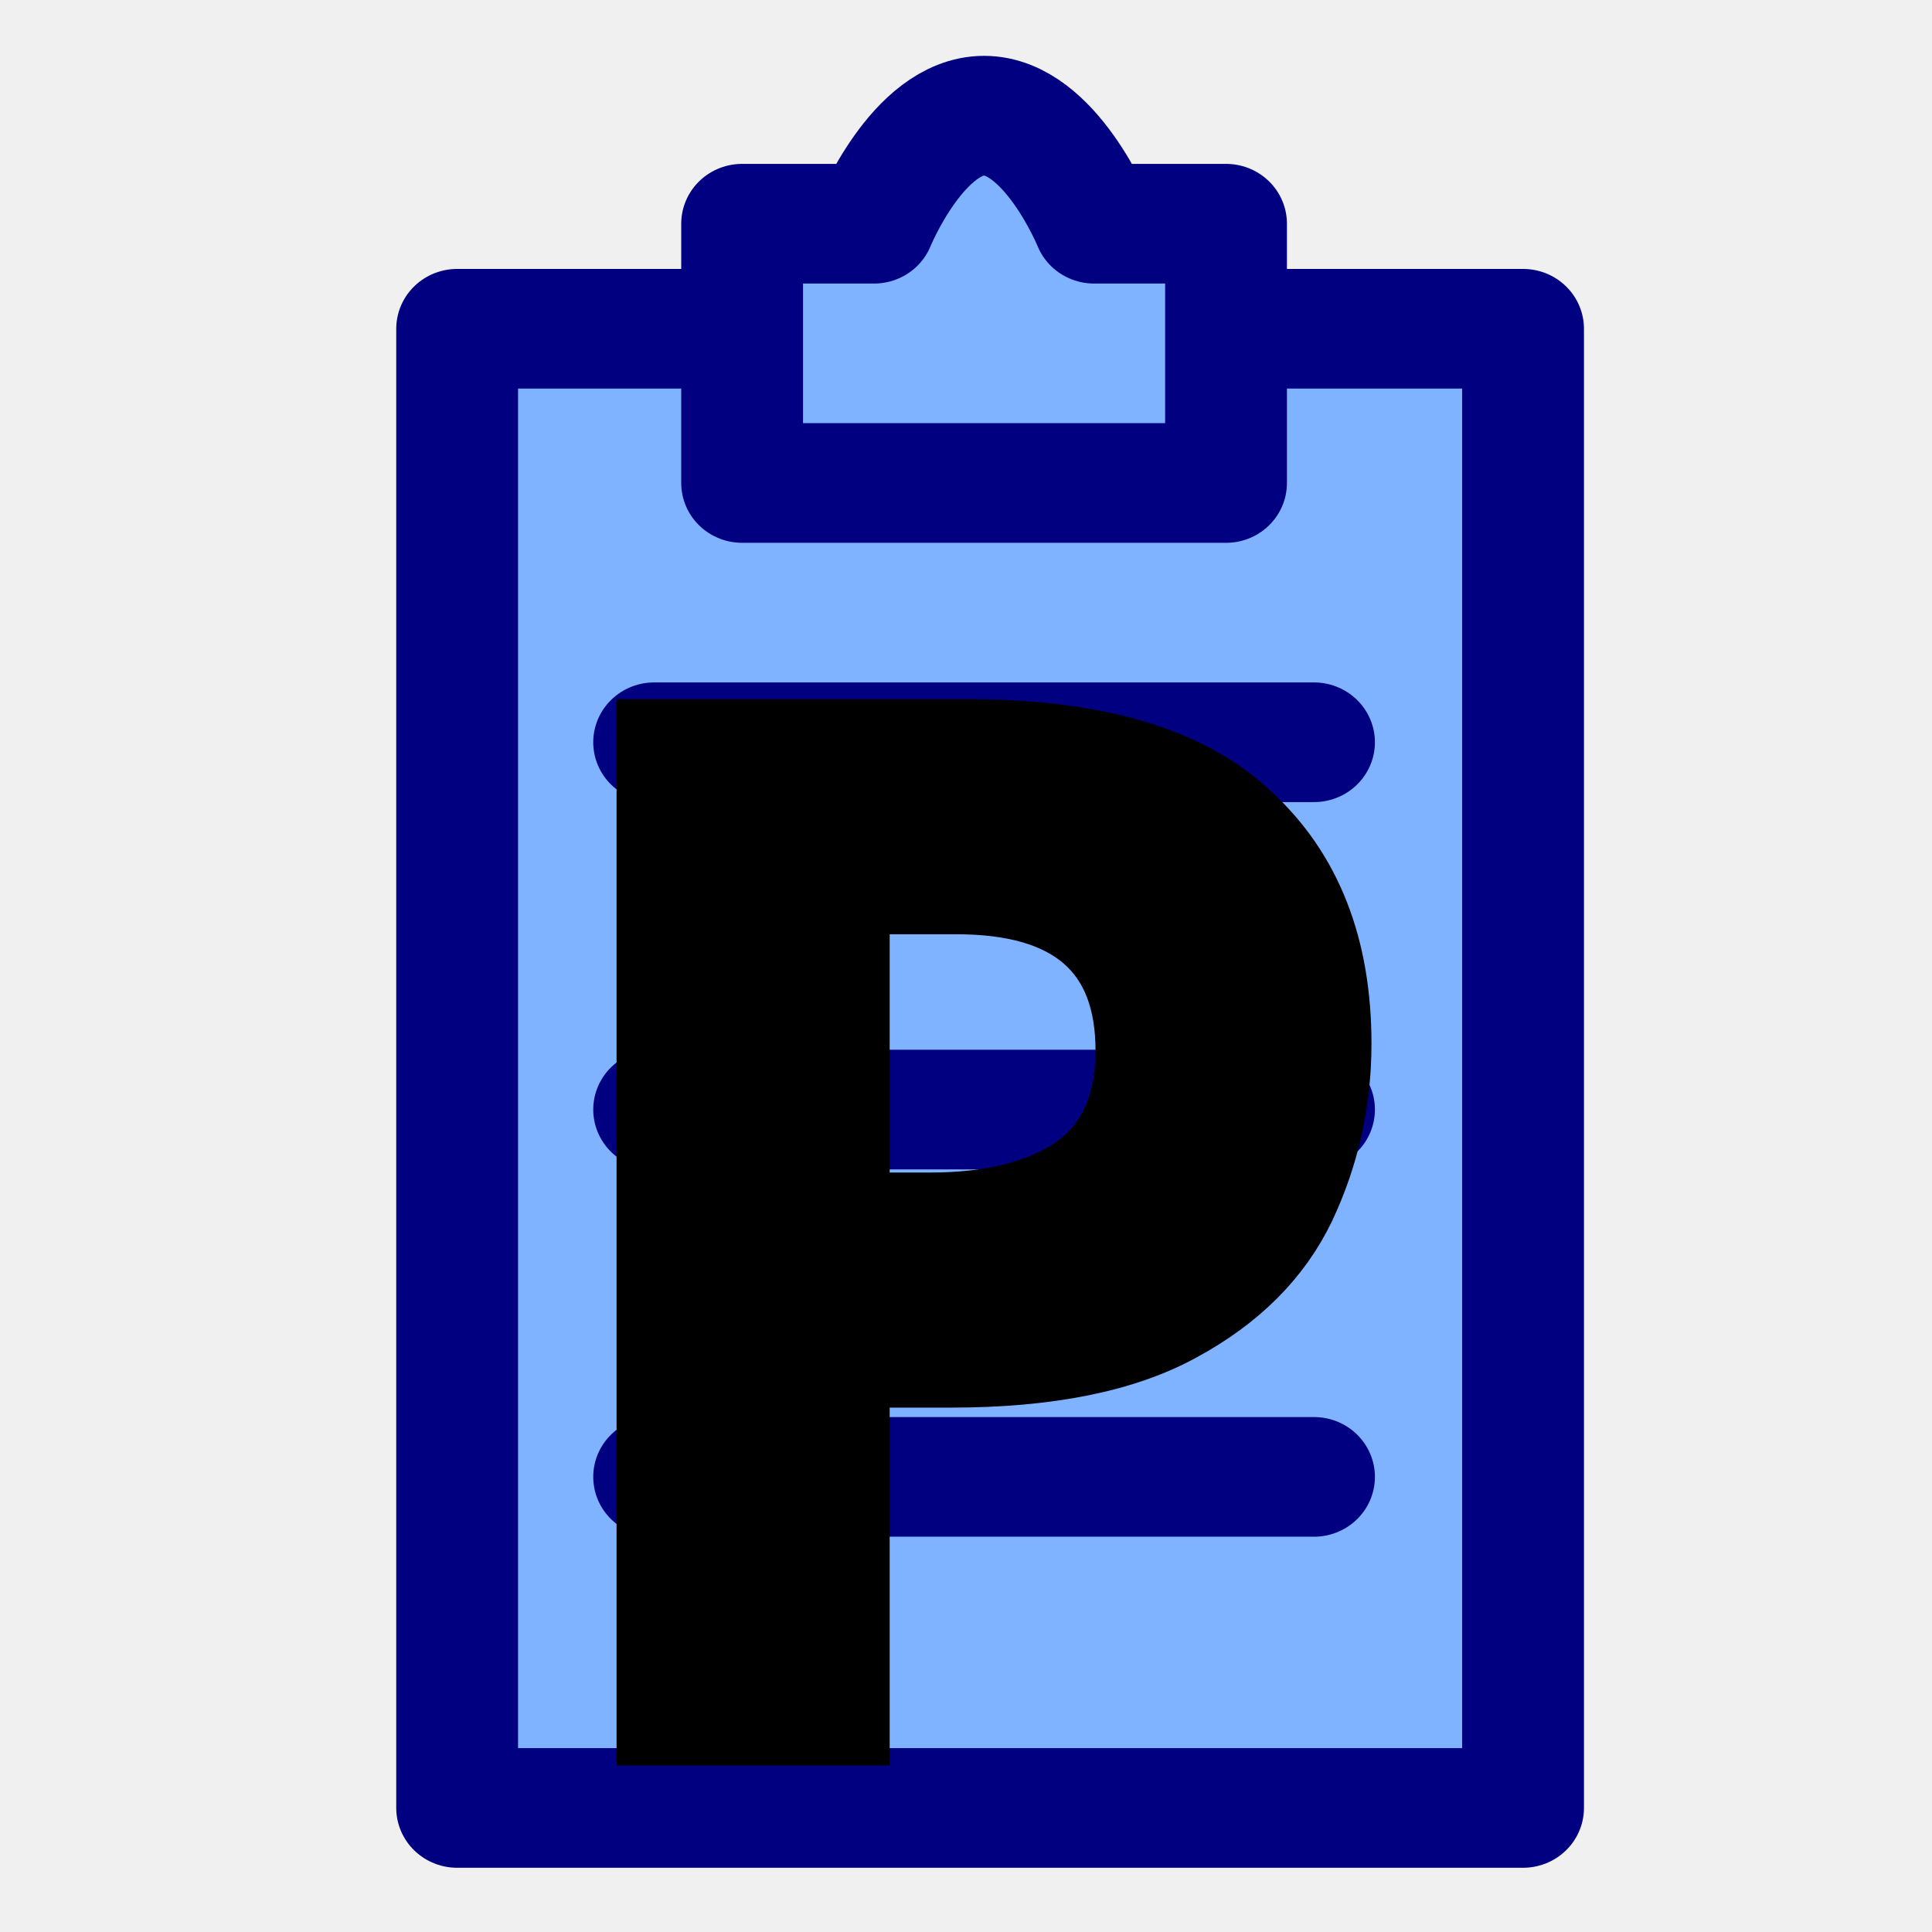
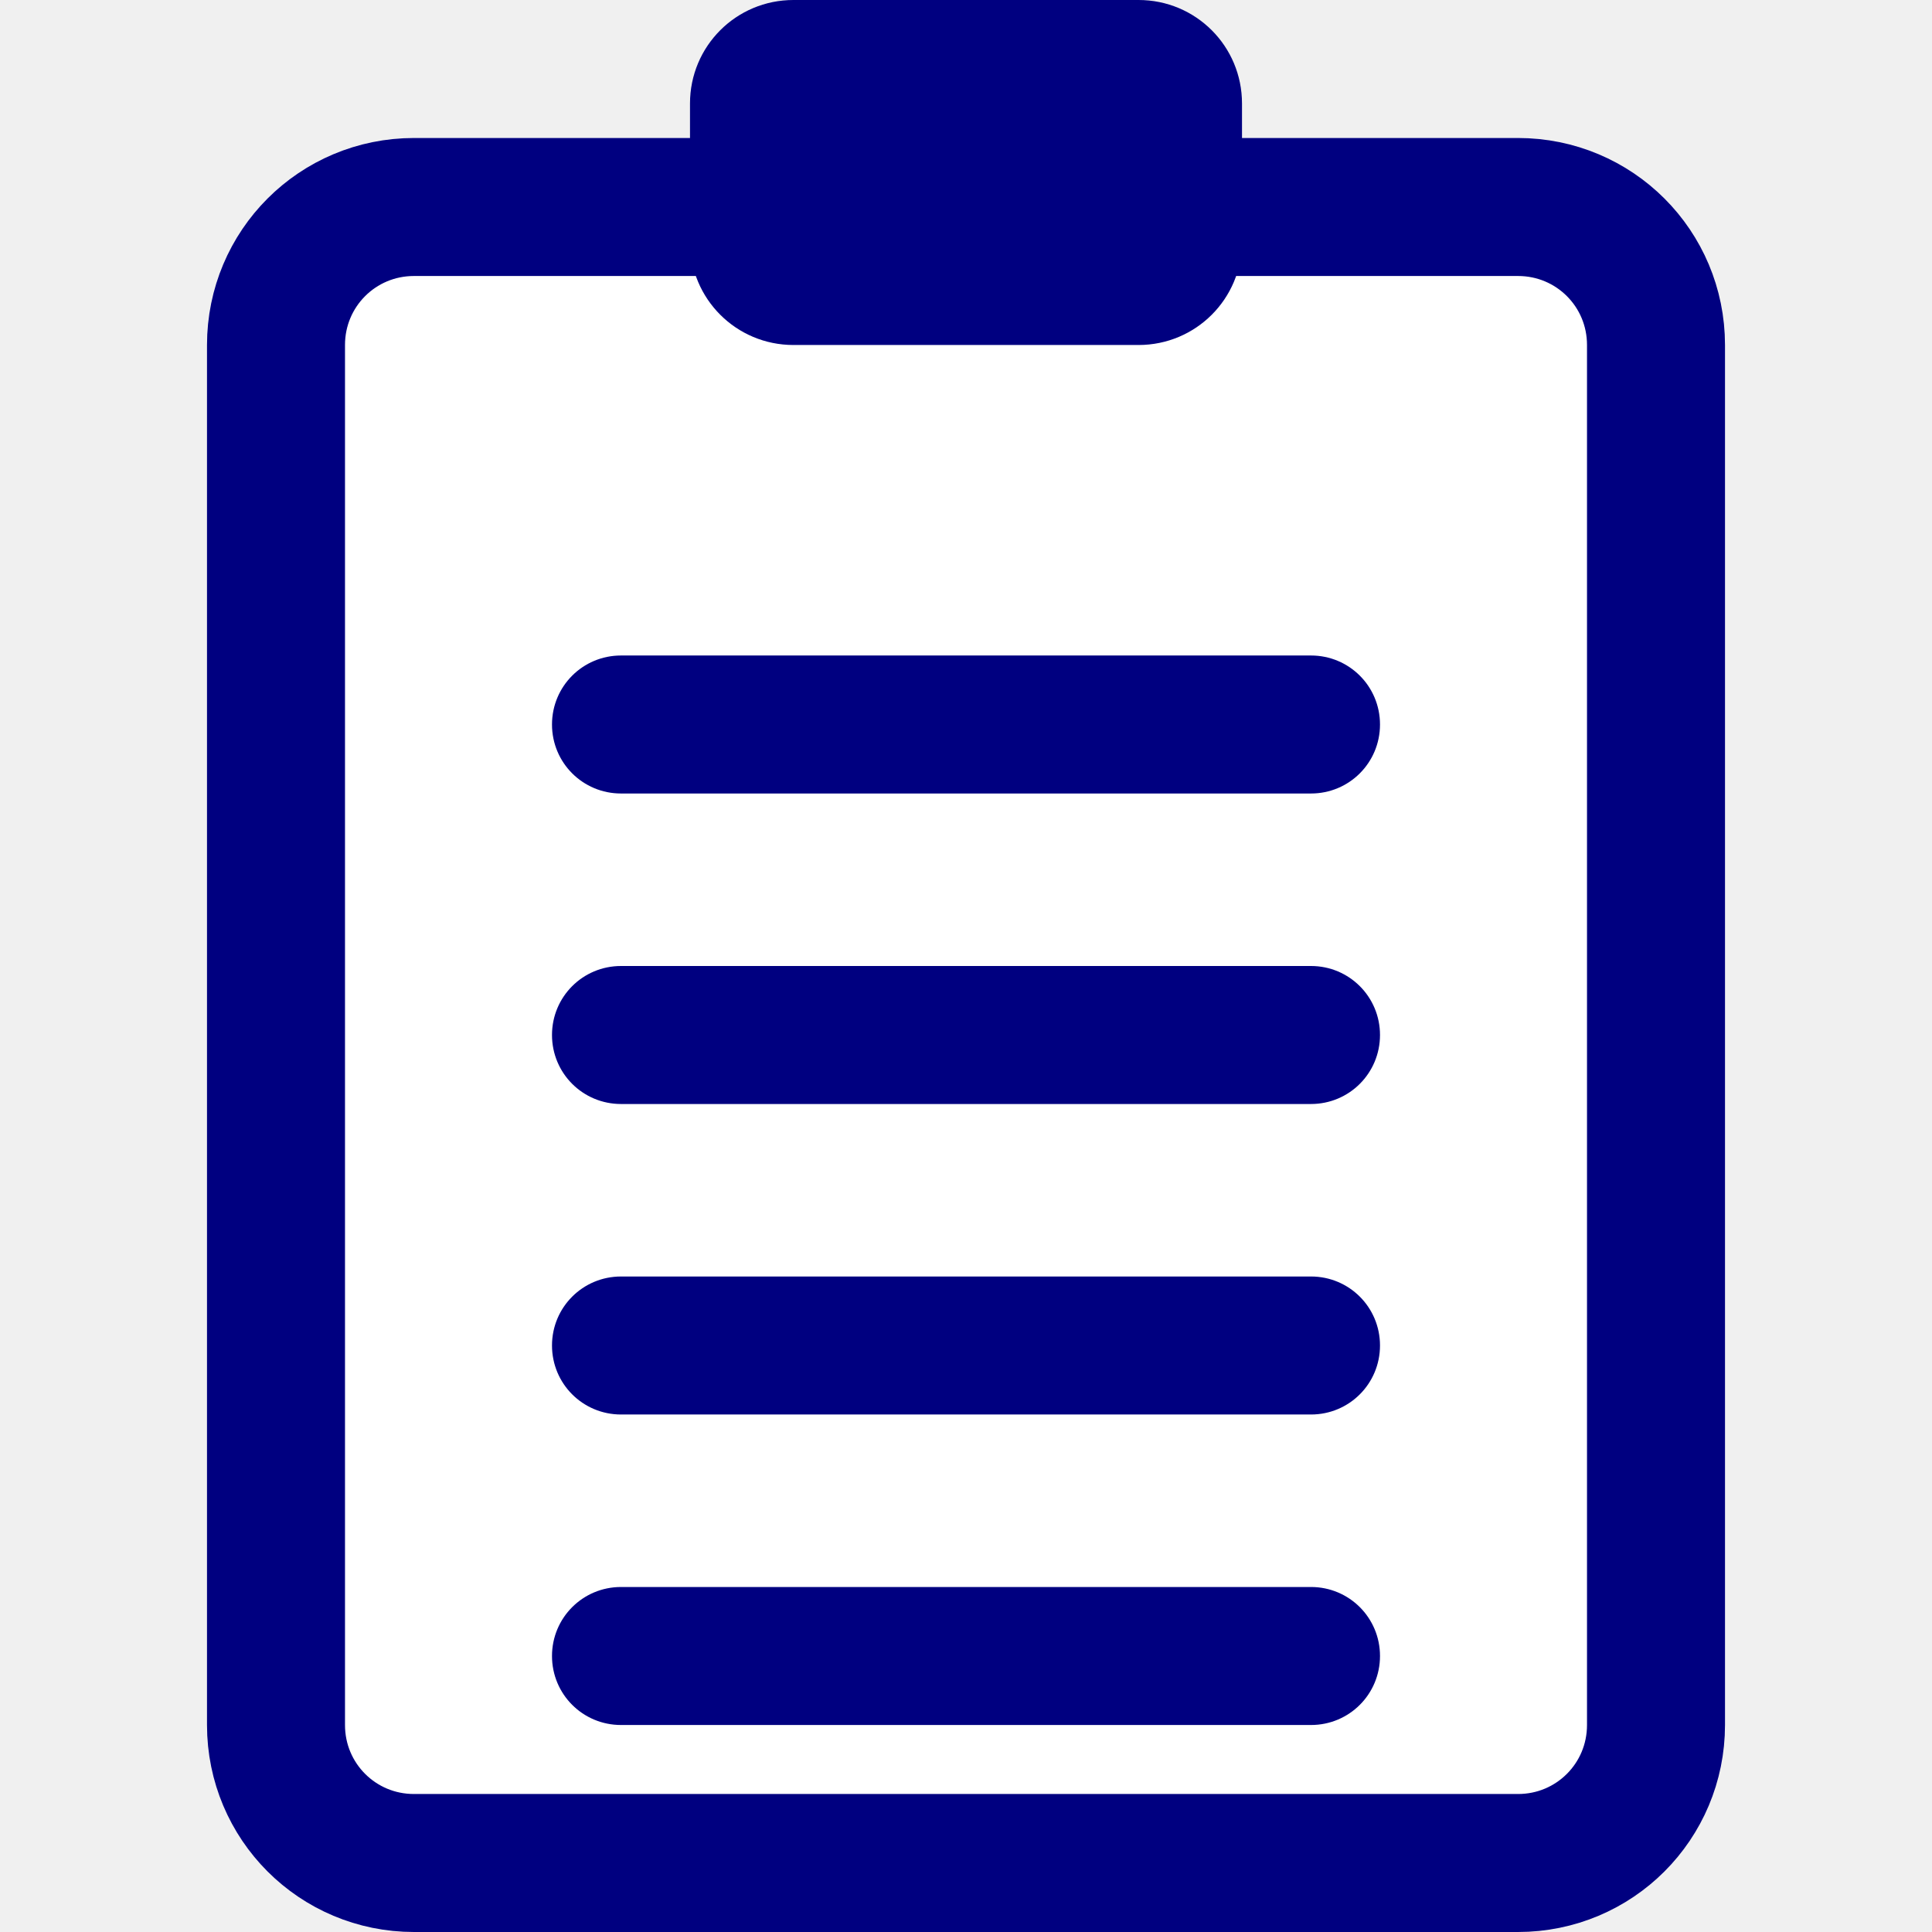
- <svg xmlns="http://www.w3.org/2000/svg" width="64" height="64" id="svg3513" version="1.1">
-   <style id="current-color-scheme">.ink{color:#000080}.paper{color:#ffffff}.lead{color:#000000}</style>
-   <defs id="defs3515" />
-   <g id="layer1" transform="translate(-0.00134316,-0.05394258)">
-     <g id="g864" transform="translate(0.00134316,0.05394258)">
-       <g style="stroke-width:2.769;stroke-miterlimit:4;stroke-dasharray:none" transform="matrix(1.457254,0,0,1.43148,-36.67761,-4.019737)" id="g833">
-         <path id="rect3828" style="fill:#80b3ff;fill-rule:evenodd;stroke:currentColor;stroke-linecap:round;stroke-linejoin:round" d="M 35.561,10.416 H 59.791 V 44.646 H 35.561 Z" class="ink" />
-         <path style="fill:#80b3ff;fill-opacity:1;fill-rule:evenodd;stroke:currentColor;stroke-width:2.769;stroke-linecap:round;stroke-linejoin:round;stroke-miterlimit:4;stroke-dasharray:none;stroke-opacity:1" d="m 42.039,13.985 h 11 V 7.985 h -3 c 0,0 -1,-2.5 -2.5,-2.5 -1.5,0 -2.5,2.5 -2.5,2.5 h -3 z" id="path4527" class="ink" />
-         <path style="fill:none;fill-rule:evenodd;stroke:currentColor;stroke-width:2.769;stroke-linecap:round;stroke-linejoin:miter;stroke-miterlimit:4;stroke-dasharray:none;stroke-opacity:1" d="m 40.039,19.985 h 15" id="path4529" class="ink" />
-         <path style="fill:none;fill-rule:evenodd;stroke:currentColor;stroke-width:2.769;stroke-linecap:round;stroke-linejoin:miter;stroke-miterlimit:4;stroke-dasharray:none;stroke-opacity:1" d="m 40.039,28.485 h 15" id="path4531" class="ink" />
-         <path style="fill:none;fill-rule:evenodd;stroke:currentColor;stroke-width:2.769;stroke-linecap:round;stroke-linejoin:miter;stroke-miterlimit:4;stroke-dasharray:none;stroke-opacity:1" d="m 40.039,36.985 h 15" id="path4535" class="ink" />
-       </g>
-       <g id="g844">
-         <path id="rect836" style="fill:none;stroke-width:3.938;stroke-linejoin:bevel" d="M 0,0 H 64 V 64 H 0 Z" />
-       </g>
-     </g>
-     <g aria-label="P" id="text4336" style="line-height:0%;letter-spacing:0px;word-spacing:0px;stroke:currentColor;stroke-width:2" class="paper">
-       <path d="m 32.066,24.216 q 6.44,0 9.38,2.8 2.987,2.753 2.987,7.607 0,2.893 -1.213,5.46 -1.213,2.52 -4.06,4.06 -2.8,1.54 -7.653,1.54 H 28.473 V 57.536 H 21.426 V 24.216 Z m -0.373,5.787 h -3.22 v 9.893 h 2.333 q 2.987,0 4.713,-1.167 1.773,-1.213 1.773,-3.873 0,-4.853 -5.6,-4.853 z" style="font-weight:bold;font-size:46.667px;line-height:1.25;-inkscape-font-specification:'sans-serif Bold';fill:currentColor" id="path25" class="lead" />
+ <svg xmlns="http://www.w3.org/2000/svg" version="1.1" width="64" height="64" viewBox="0 0 64 64" id="svg17">
+   <style id="current-color-scheme">.paper-ink{fill:#ffffff;color:#000080}.ink{color:#000080}</style>
+   <defs id="defs21" />
+   <g transform="translate(-4.5714,-4.5714) scale(1.142857)" id="g15">
+     <g id="layer1">
+       <path id="rect2" style="stroke:currentColor;stroke-width:4" d="m 16,10 h 32 c 2.216,0 4,1.784 4,4 v 40 c 0,2.216 -1.784,4 -4,4 H 16 c -2.216,0 -4,-1.784 -4,-4 V 14 c 0,-2.216 1.784,-4 4,-4 z" class="paper-ink" />
+       <path id="rect4" style="fill:currentColor" d="m 27,4 h 10 c 1.662,0 3,1.338 3,3 v 4 c 0,1.662 -1.338,3 -3,3 H 27 c -1.662,0 -3,-1.338 -3,-3 V 7 c 0,-1.662 1.338,-3 3,-3 z" class="ink" />
+       <path id="rect6" style="fill:currentColor" d="m 22,23 h 20 c 1.108,0 2,0.892 2,2 0,1.108 -0.892,2 -2,2 H 22 c -1.108,0 -2,-0.892 -2,-2 0,-1.108 0.892,-2 2,-2 z" class="ink" />
+       <path id="rect8" style="fill:currentColor" d="m 22,32 h 20 c 1.108,0 2,0.892 2,2 0,1.108 -0.892,2 -2,2 H 22 c -1.108,0 -2,-0.892 -2,-2 0,-1.108 0.892,-2 2,-2 z" class="ink" />
+       <path id="rect10" style="fill:currentColor" d="m 22,41 h 20 c 1.108,0 2,0.892 2,2 0,1.108 -0.892,2 -2,2 H 22 c -1.108,0 -2,-0.892 -2,-2 0,-1.108 0.892,-2 2,-2 z" class="ink" />
+       <path id="rect12" style="fill:currentColor" d="m 22,50 h 20 c 1.108,0 2,0.892 2,2 0,1.108 -0.892,2 -2,2 H 22 c -1.108,0 -2,-0.892 -2,-2 0,-1.108 0.892,-2 2,-2 z" class="ink" />
    </g>
  </g>
</svg>
